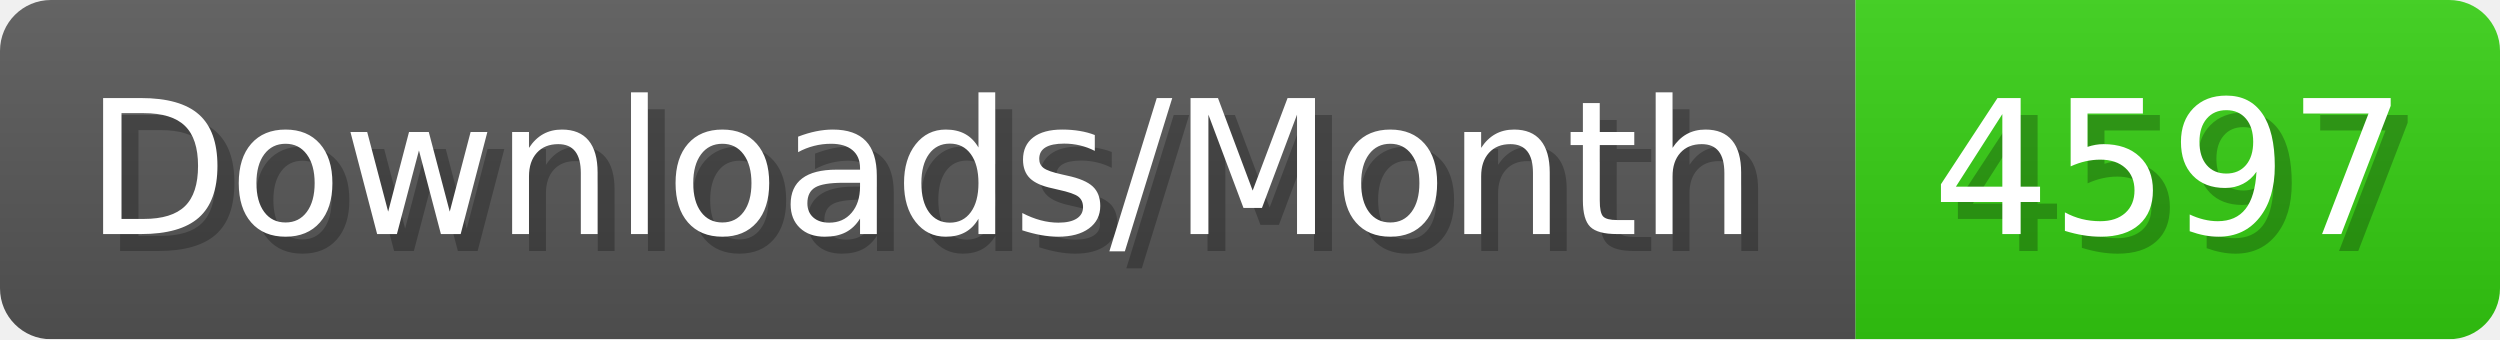
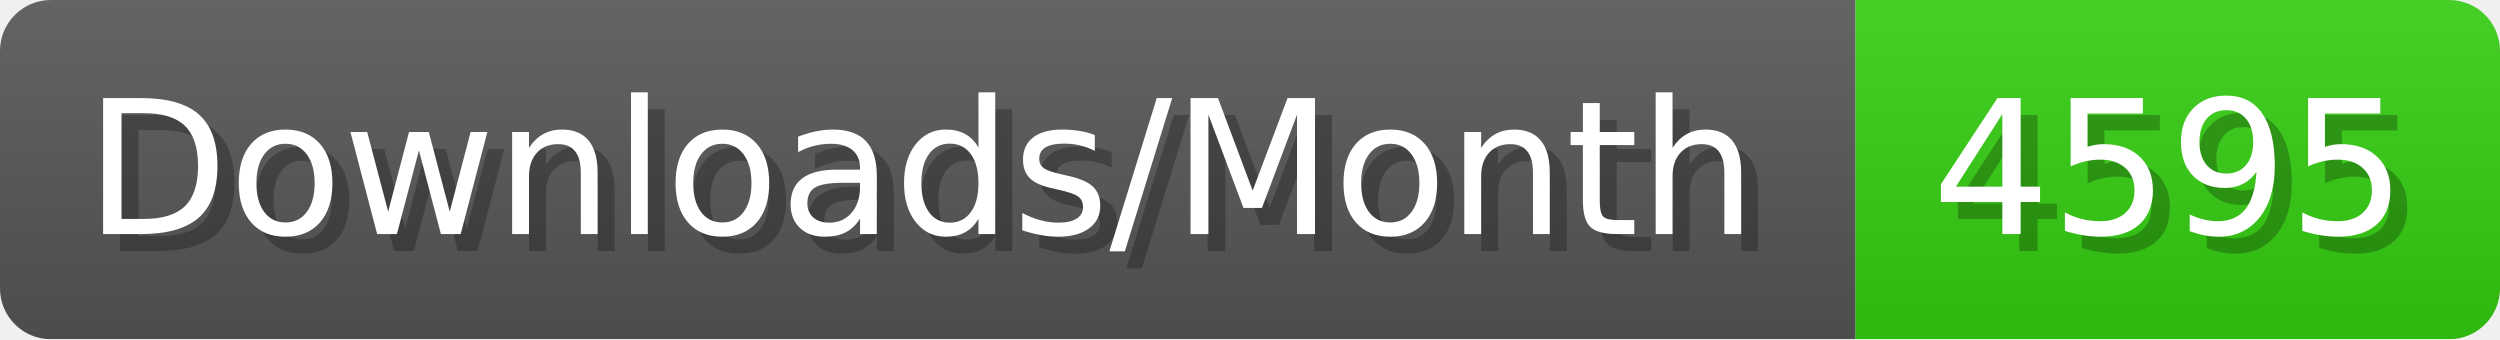
- <svg xmlns="http://www.w3.org/2000/svg" width="147.4" height="20" viewBox="0 0 1474 200" role="img" aria-label="Downloads/Month: 4597">
+ <svg xmlns="http://www.w3.org/2000/svg" width="147.4" height="20" viewBox="0 0 1474 200" role="img" aria-label="Downloads/Month: 4595">
  <linearGradient id="YlXUI" x2="0" y2="100%">
    <stop offset="0" stop-opacity=".1" stop-color="#EEE" />
    <stop offset="1" stop-opacity=".1" />
  </linearGradient>
  <mask id="JHhop">
    <rect width="1474" height="200" rx="30" fill="#FFF" />
  </mask>
  <g mask="url(#JHhop)">
    <rect width="1094" height="200" fill="#555" />
    <rect width="380" height="200" fill="#3C1" x="1094" />
    <rect width="1474" height="200" fill="url(#YlXUI)" />
  </g>
  <g aria-hidden="true" fill="#fff" text-anchor="start" font-family="Verdana,DejaVu Sans,sans-serif" font-size="110">
    <text x="60" y="148" textLength="994" fill="#000" opacity="0.25">Downloads/Month</text>
    <text x="50" y="138" textLength="994">Downloads/Month</text>
-     <text x="1149" y="148" textLength="280" fill="#000" opacity="0.25">4597</text>
-     <text x="1139" y="138" textLength="280">4597</text>
+     <text x="1149" y="148" textLength="280" fill="#000" opacity="0.25">4595</text>
+     <text x="1139" y="138" textLength="280">4595</text>
  </g>
</svg>
